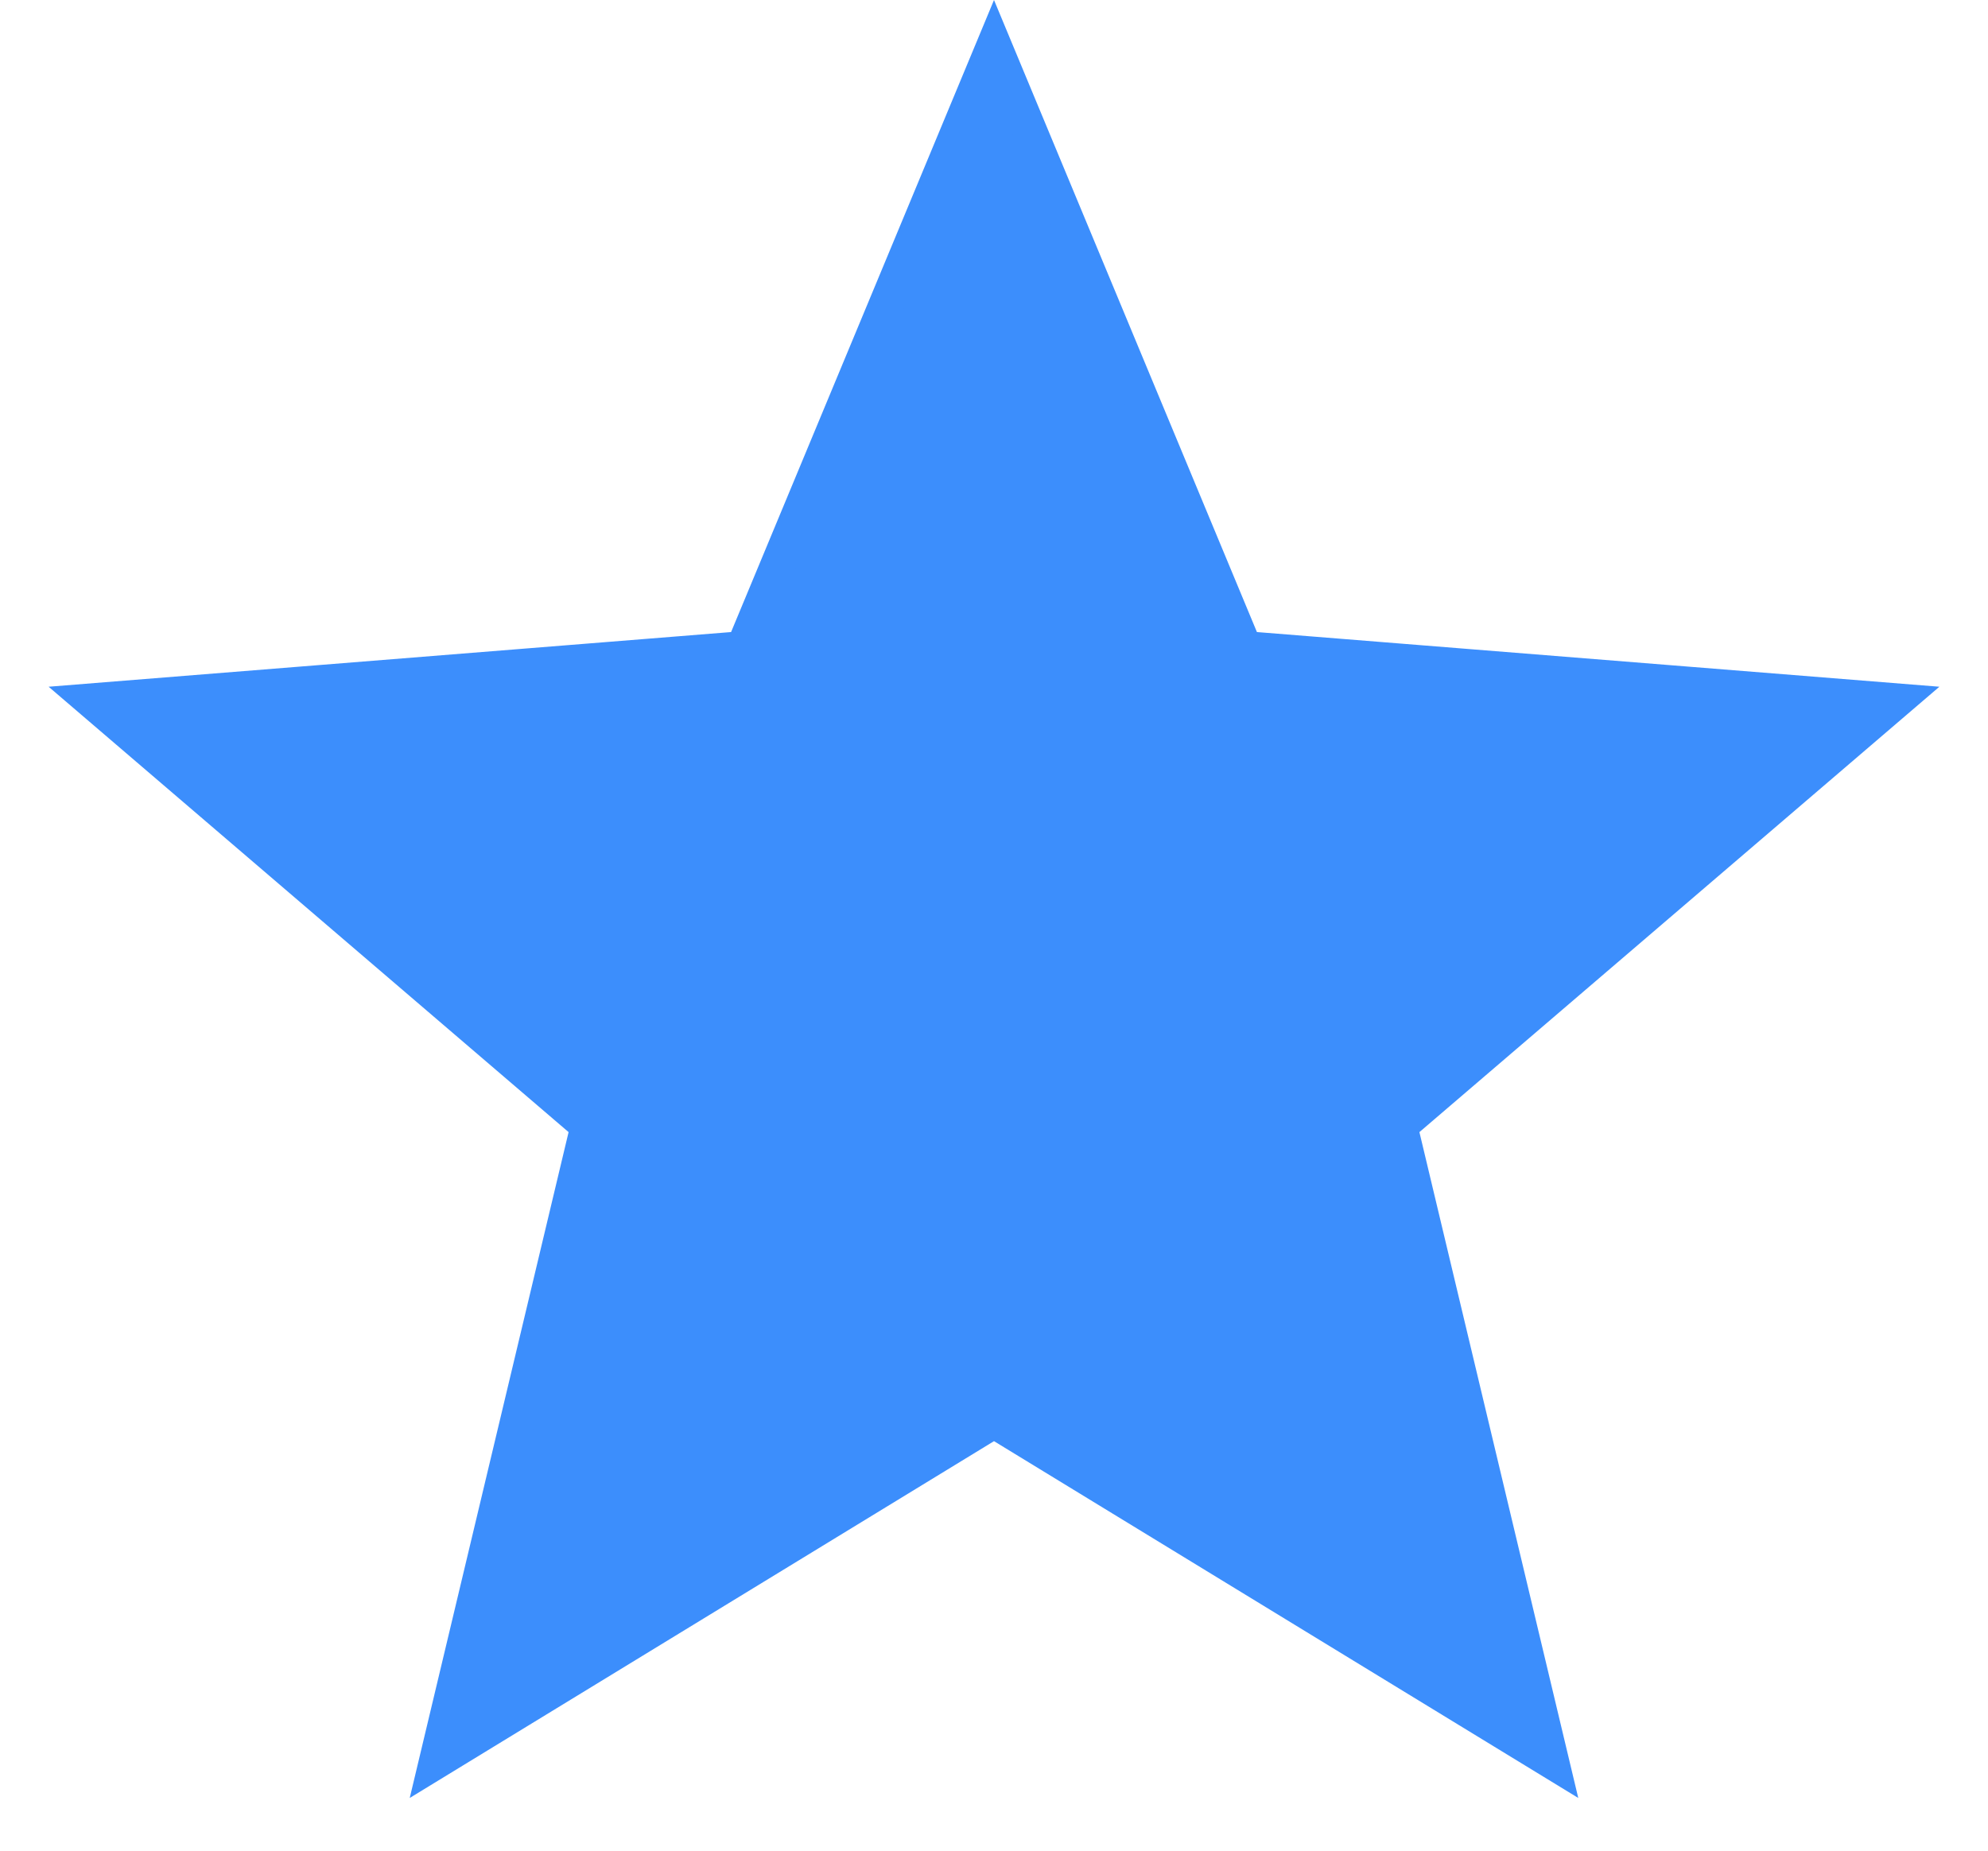
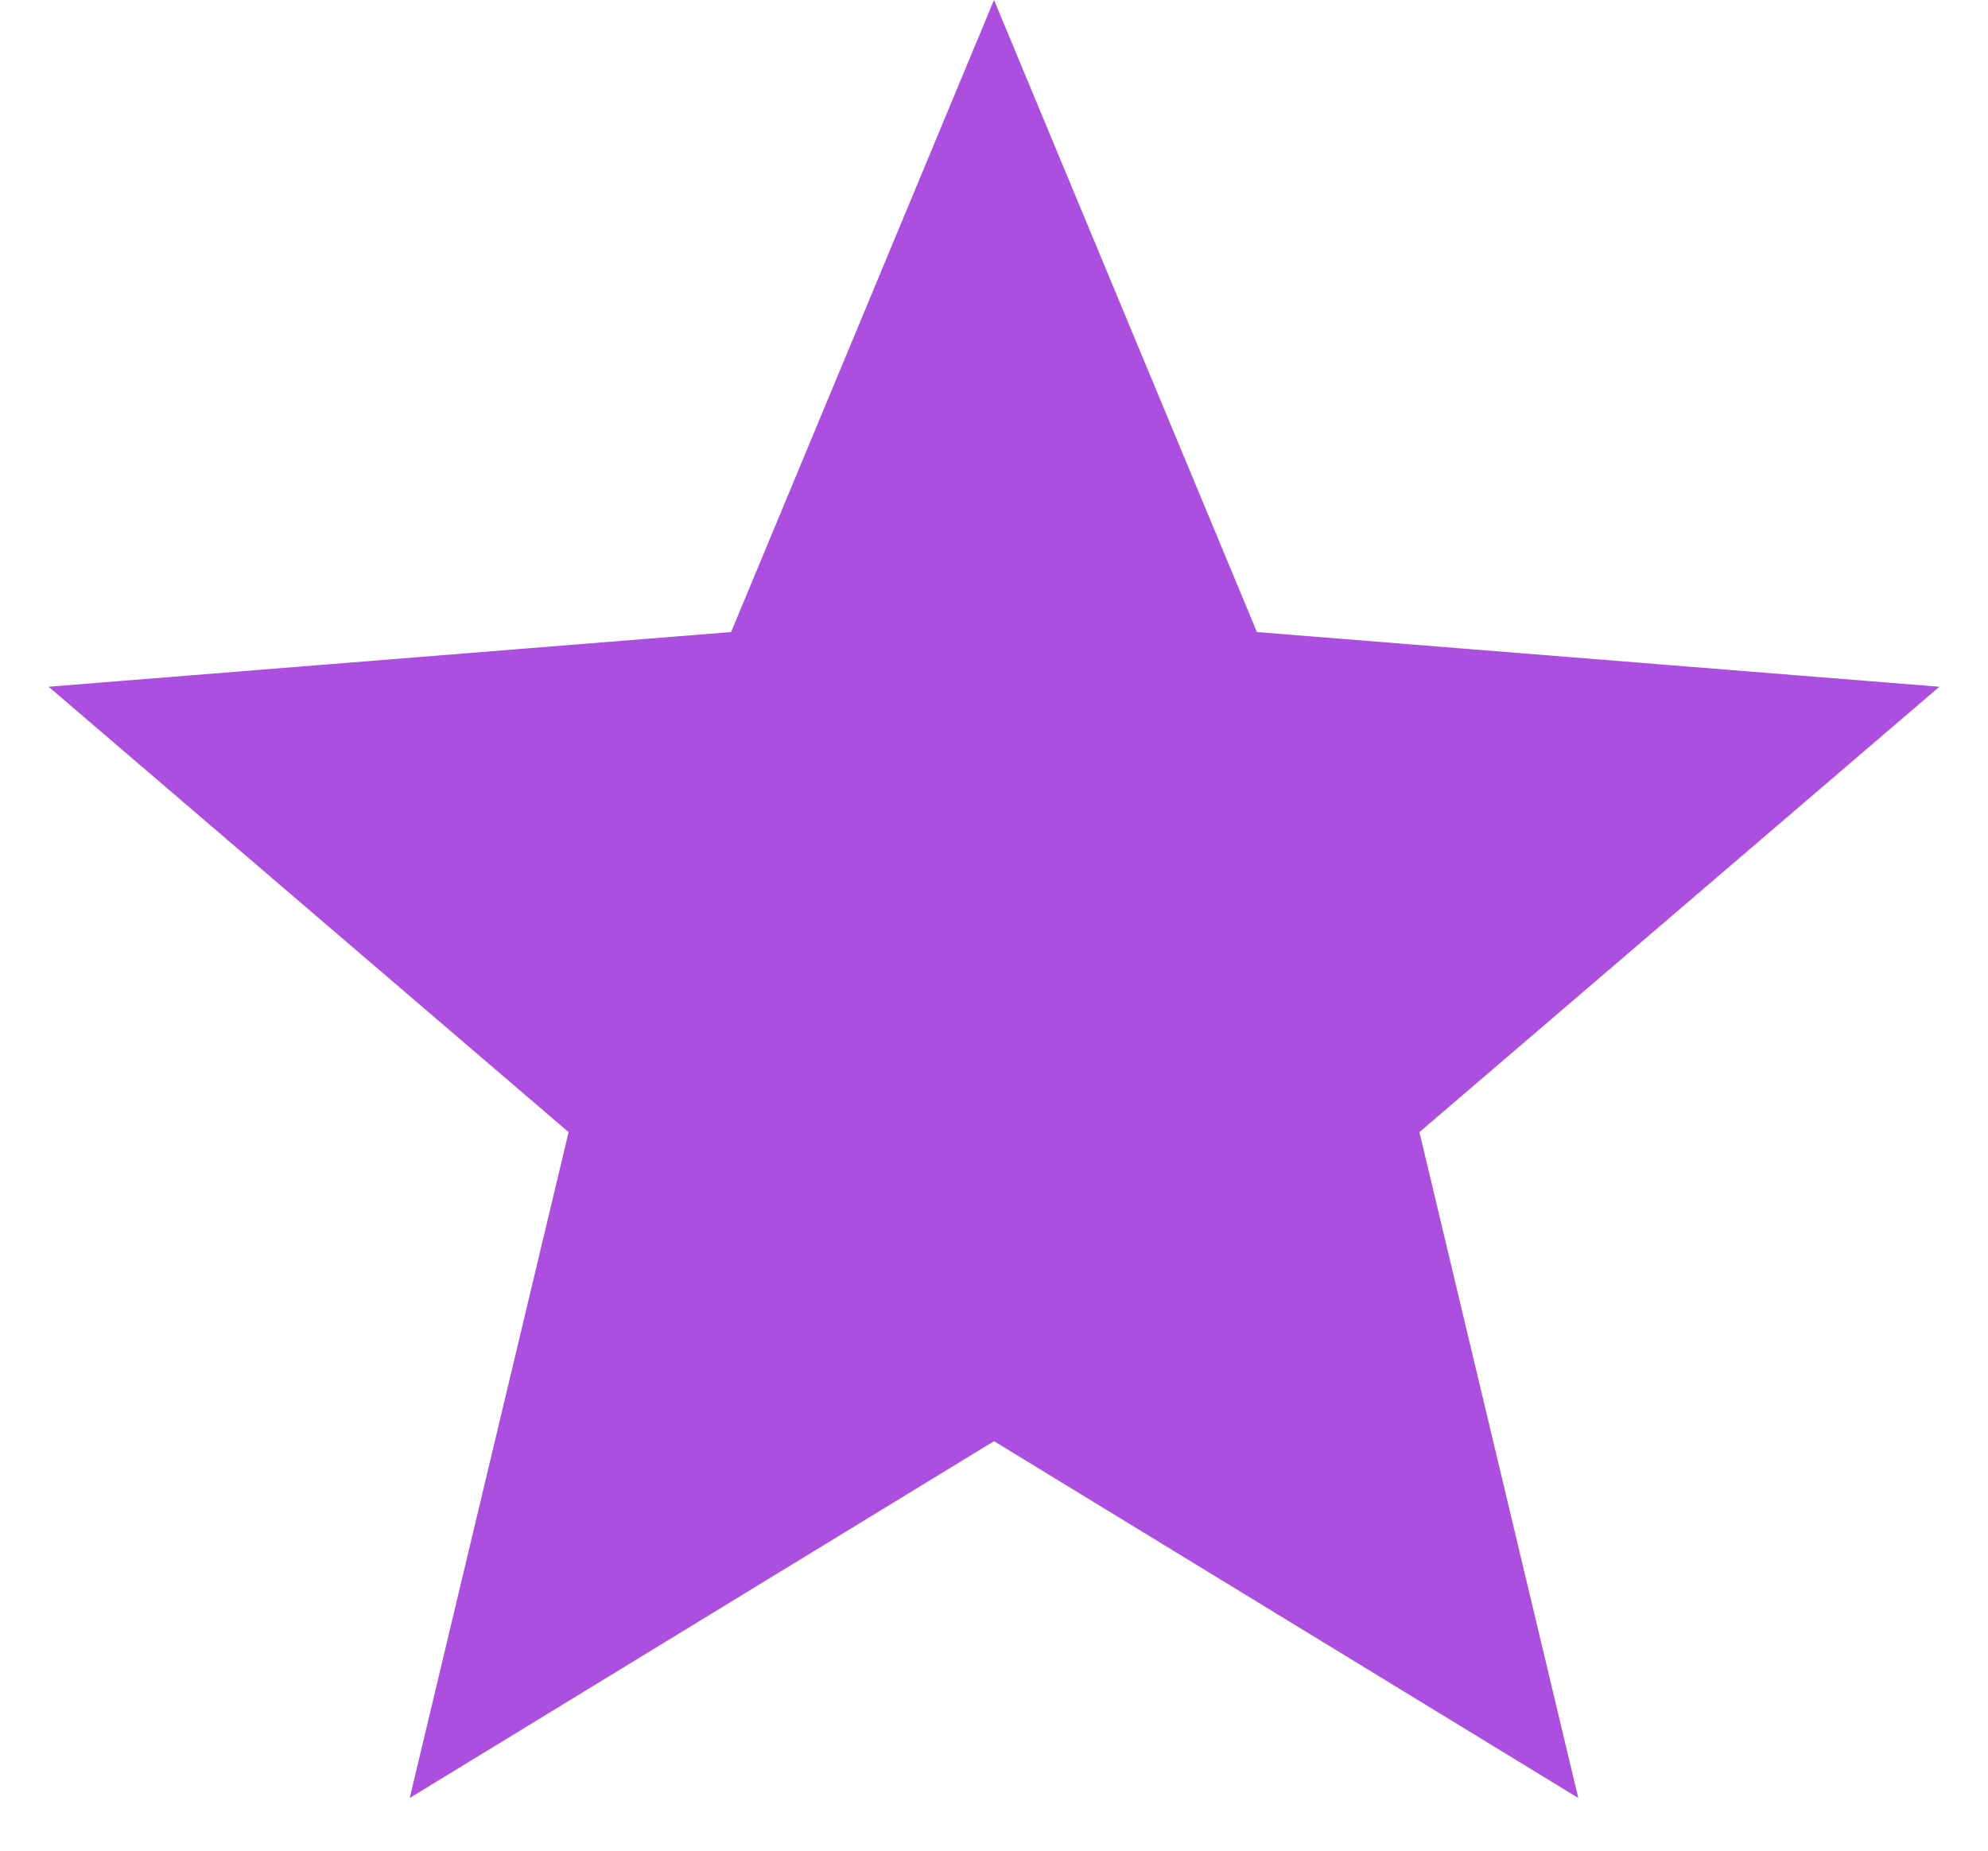
<svg xmlns="http://www.w3.org/2000/svg" width="29" height="27" viewBox="0 0 29 27" fill="none">
-   <path d="M14.5 0.66L18.101 9.318L18.161 9.461L18.315 9.474L27.663 10.223L20.541 16.324L20.423 16.425L20.459 16.575L22.635 25.697L14.632 20.809L14.5 20.728L14.368 20.809L6.365 25.697L8.541 16.575L8.577 16.425L8.459 16.324L1.337 10.223L10.685 9.474L10.839 9.461L10.899 9.318L14.5 0.66Z" fill="#3C8EFC" stroke="#3C8EFC" stroke-width="0.507" />
+   <path d="M14.5 0.66L18.101 9.318L18.161 9.461L18.315 9.474L27.663 10.223L20.541 16.324L20.423 16.425L20.459 16.575L22.635 25.697L14.632 20.809L14.5 20.728L14.368 20.809L6.365 25.697L8.541 16.575L8.577 16.425L8.459 16.324L1.337 10.223L10.685 9.474L10.839 9.461L10.899 9.318L14.5 0.66Z" fill="#AC4EDF" stroke="#AC4EDF" stroke-width="0.507" />
</svg>
